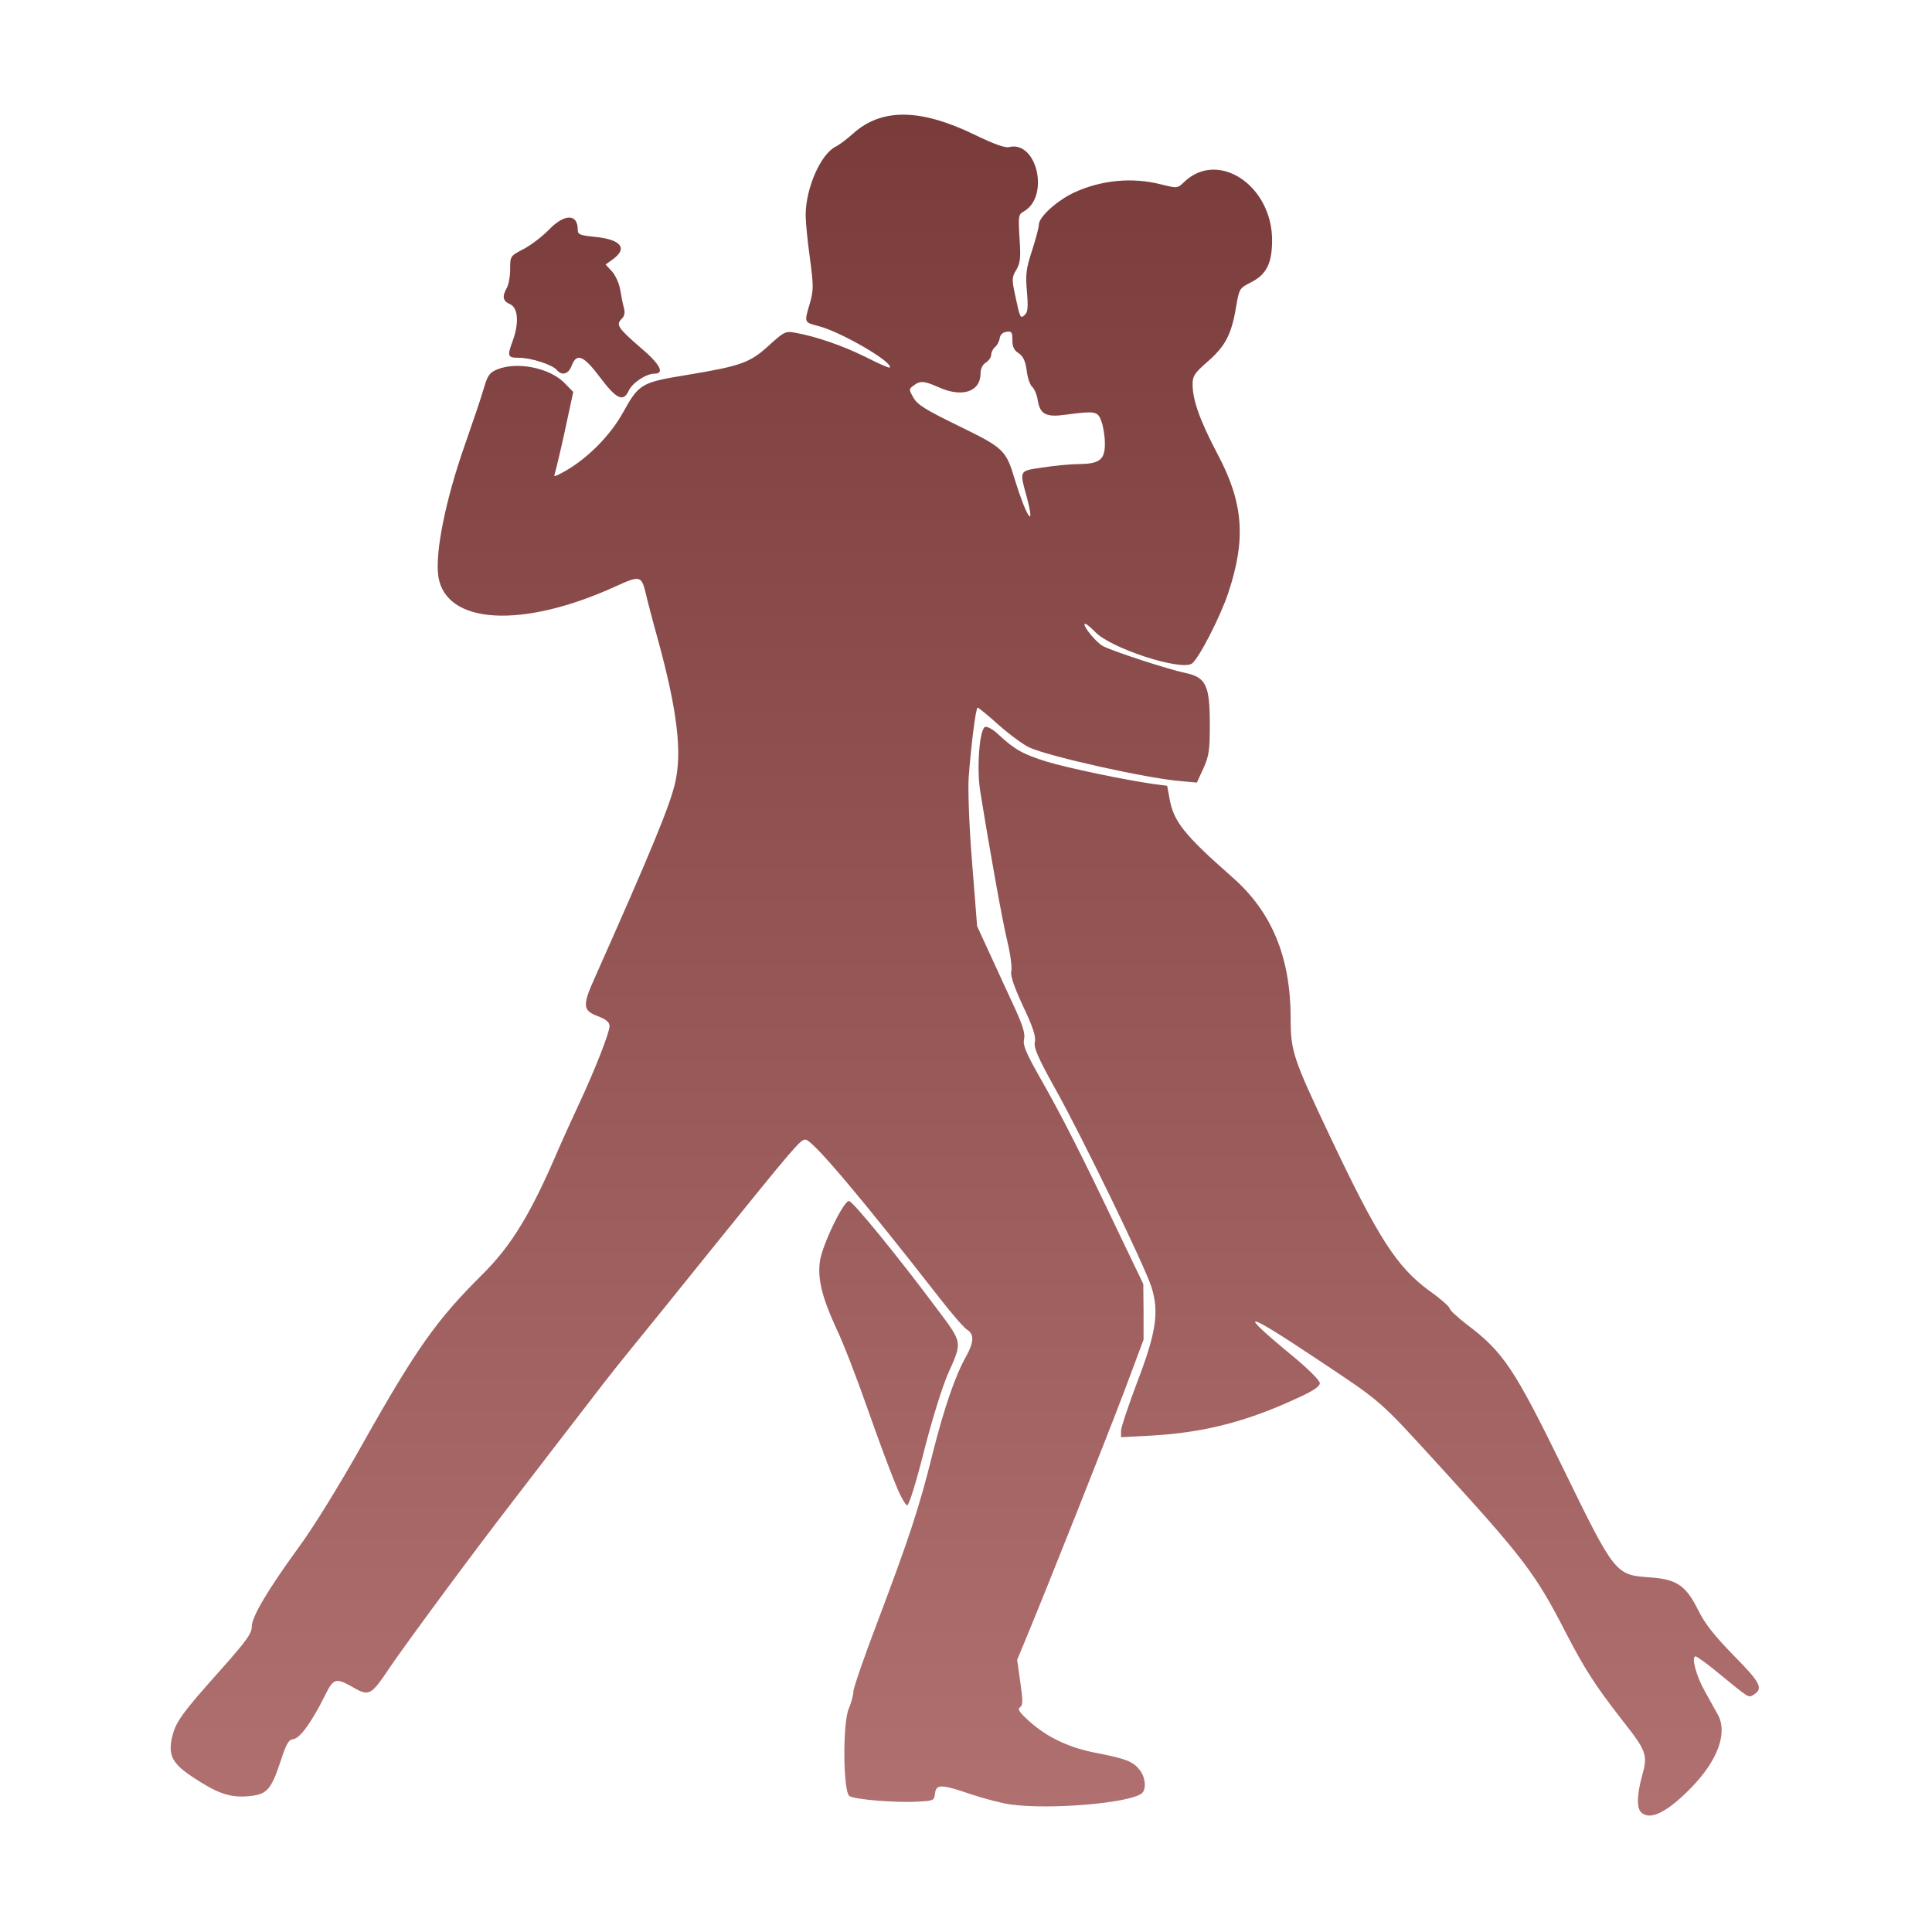
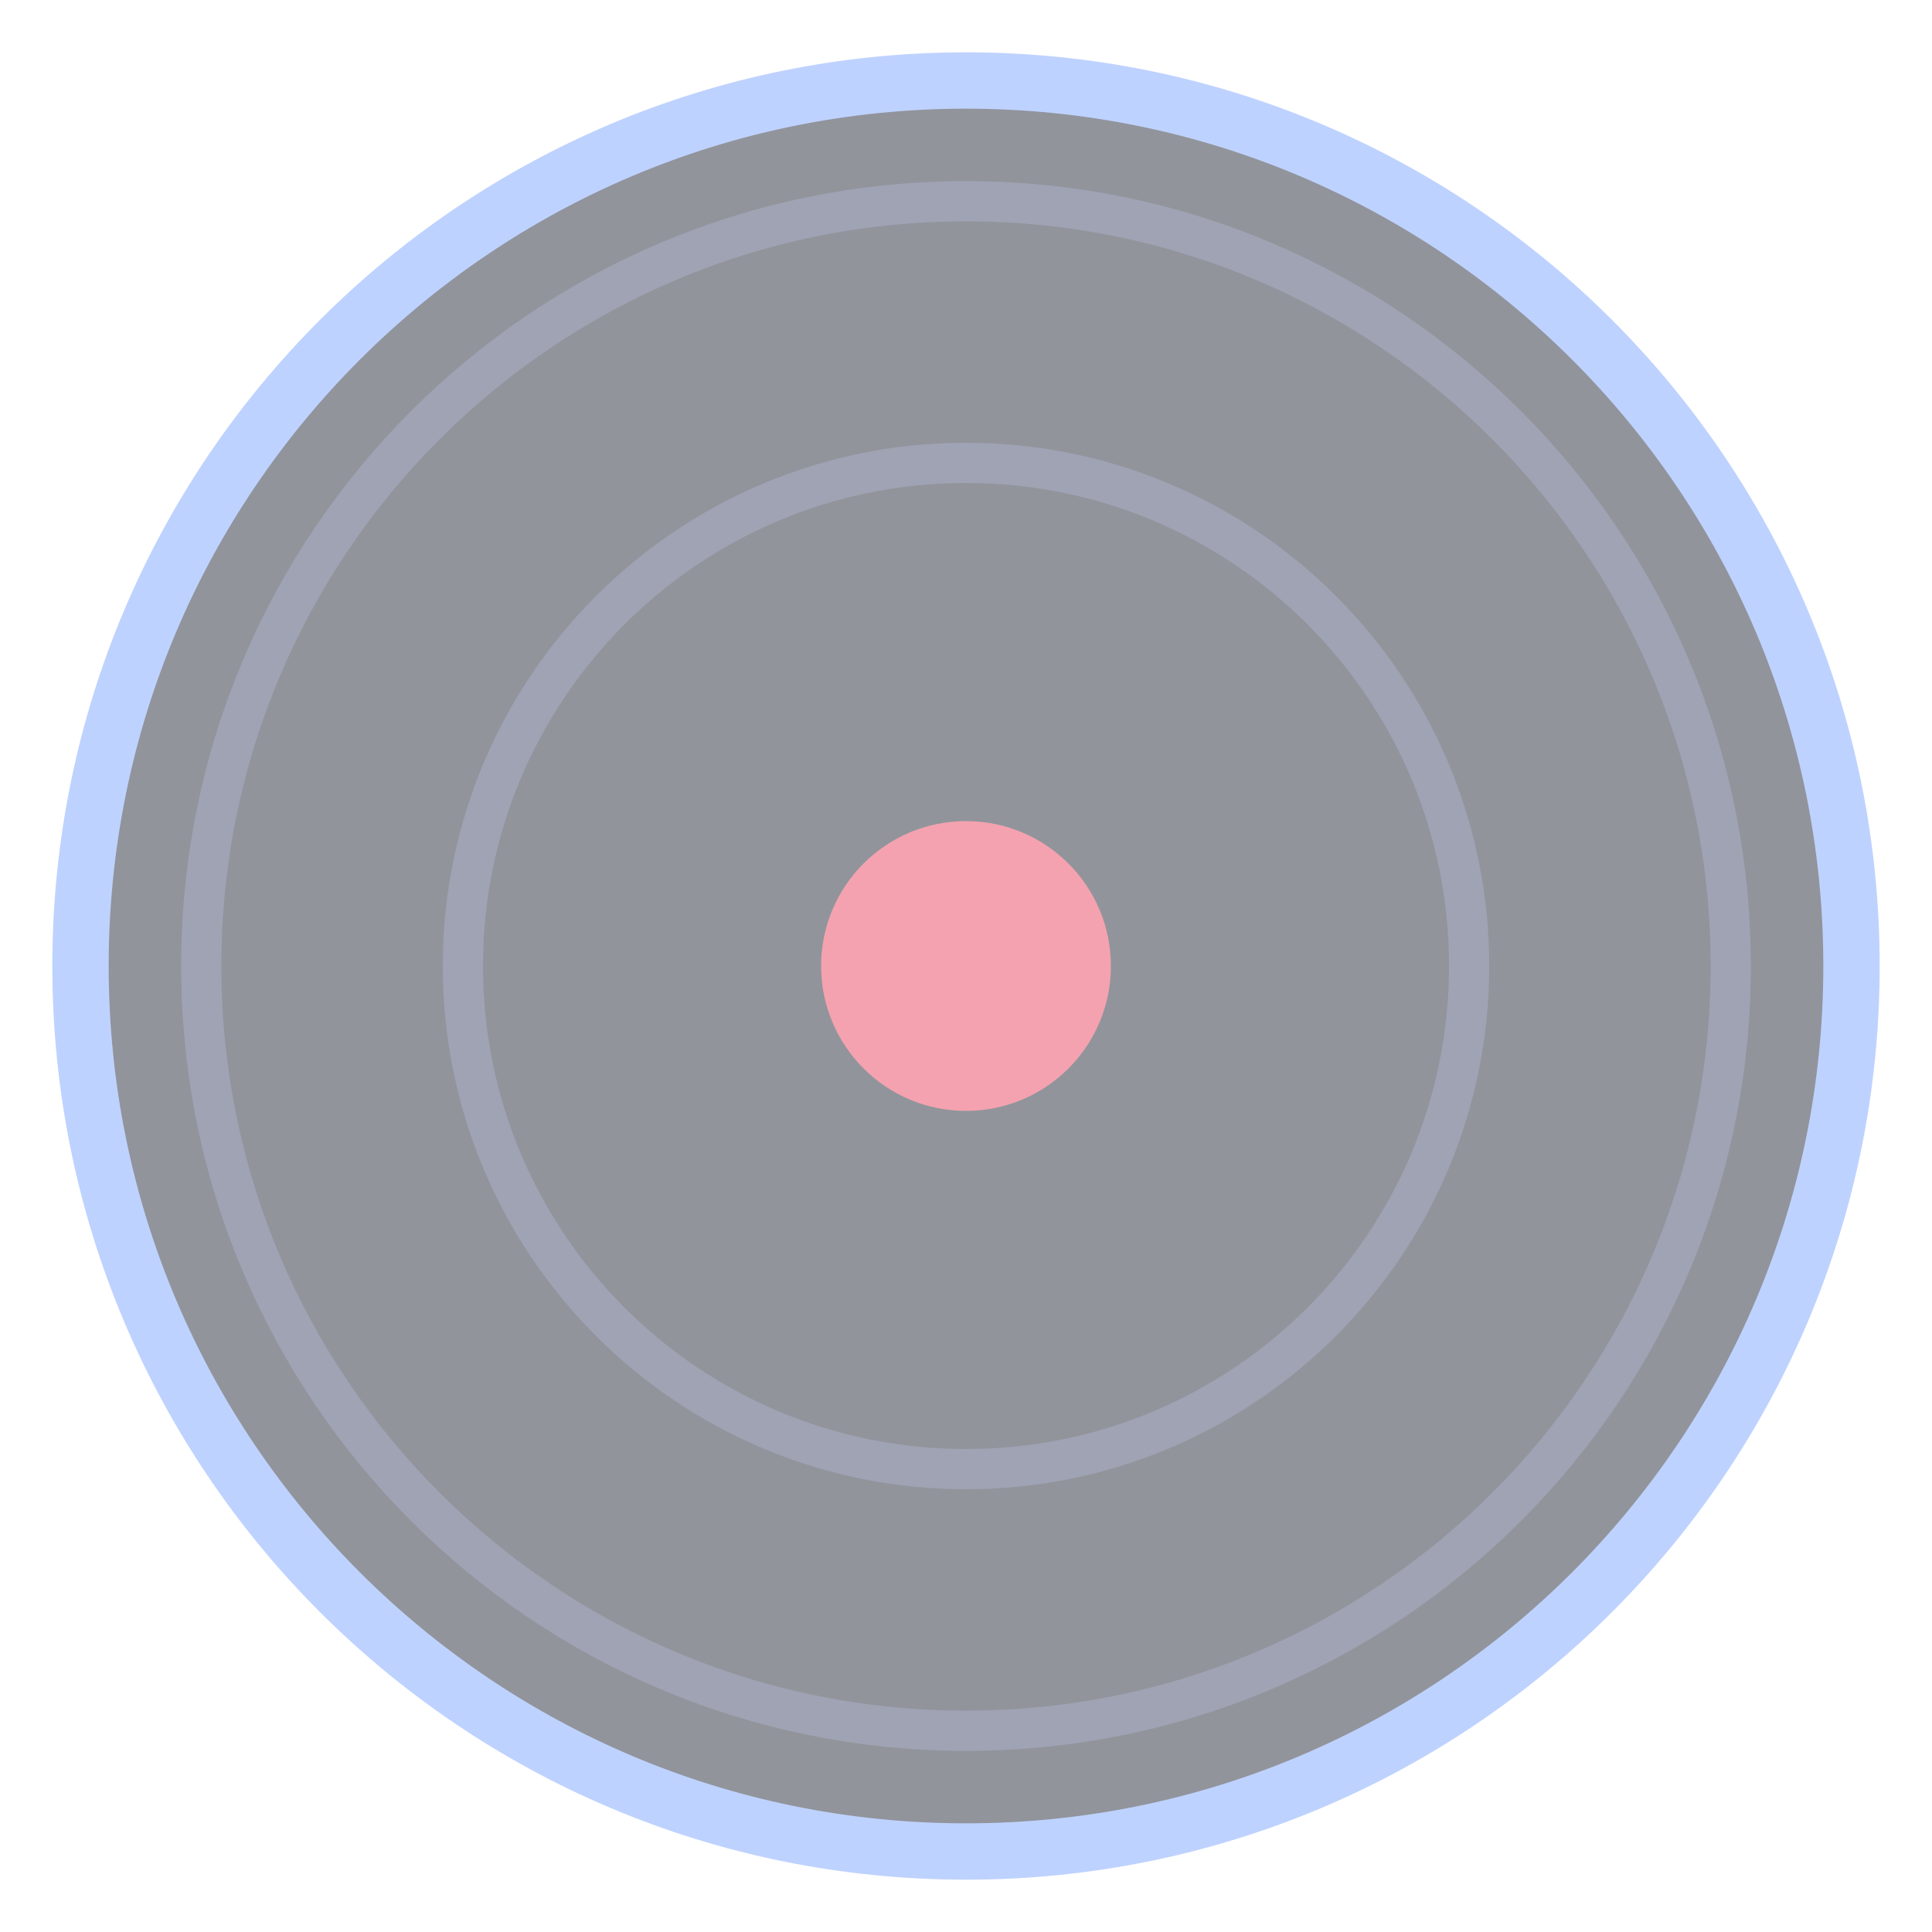
- <svg xmlns="http://www.w3.org/2000/svg" width="40" height="40" version="1.1" viewBox="0 0 729 729">
-   <defs>
-     <linearGradient id="a" x1="0" x2="0" y1="0" y2="1">
-       <stop stop-color="#7a3b3b" offset="0" />
-       <stop stop-color="#b07070" offset="1" />
-     </linearGradient>
-   </defs>
-   <g fill="url(#a)" fill-rule="nonzero">
-     <path d="M619.2 683.8 C617.5 682.1 617.7 677.0 619.6 670.1 C621.8 662.3 621.3 660.7 612.6 649.7 C602.0 636.1 598.1 630.1 590.8 616.0 C579.4 593.8 574.9 587.9 543.4 553.4 C519.9 527.7 522.0 529.5 496.6 512.6 C469.2 494.3 466.3 494.0 487.8 511.7 C493.7 516.6 498.0 520.9 498.0 521.9 C498.0 523.2 495.4 524.9 489.2 527.7 C470.2 536.5 454.0 540.6 434.4 541.7 L423.0 542.3 L423.0 539.9 C423.0 538.6 425.8 530.3 429.1 521.5 C436.3 502.8 437.4 495.0 434.5 485.7 C432.1 478.0 408.1 428.5 398.1 410.7 C391.5 398.8 390.0 395.3 390.5 393.1 C390.9 391.1 389.8 387.6 386.0 379.6 C382.5 372.0 381.2 368.1 381.6 366.4 C381.9 365.1 381.3 360.1 380.1 355.2 C378.3 347.8 373.7 322.4 369.8 298.1 C368.5 289.7 369.6 275.1 371.7 274.3 C372.5 274.0 374.7 275.2 376.8 277.2 C382.8 282.8 386.0 284.6 395.0 287.4 C403.3 289.9 424.1 294.2 435.0 295.8 L440.4 296.5 L441.2 300.8 C442.7 309.9 446.5 314.7 465.1 331.1 C479.9 344.1 486.9 361.1 487.0 383.8 C487.0 396.7 487.7 398.9 501.9 428.9 C520.2 467.5 527.1 478.1 539.4 487.1 C543.5 490.0 546.9 493.0 547.0 493.7 C547.0 494.3 549.9 497.0 553.4 499.7 C567.2 510.1 571.4 516.4 589.6 553.6 C609.4 594.2 609.5 594.3 622.7 595.2 C632.6 595.9 636.1 598.2 640.7 607.4 C643.3 612.7 646.8 617.1 654.2 624.7 C664.3 634.9 665.4 637.1 661.8 639.4 C659.7 640.7 660.3 641.0 649.0 631.8 C644.5 628.0 640.3 625.0 639.8 625.0 C638.1 625.0 639.9 632.1 643.2 638.0 C644.9 641.0 647.1 645.1 648.2 647.0 C652.0 653.9 648.1 664.4 638.0 674.7 C629.0 683.9 622.5 687.1 619.2 683.8 Z M381.5 680.9 C378.2 680.5 371.5 678.7 366.6 677.1 C355.2 673.2 353.2 673.1 352.8 676.8 C352.5 679.4 352.2 679.5 346.5 679.8 C337.8 680.3 322.4 679.0 320.5 677.7 C318.1 675.9 317.9 650.1 320.3 644.6 C321.2 642.5 322.0 639.7 322.0 638.3 C322.0 637.0 326.2 624.8 331.4 611.2 C343.1 580.2 346.9 568.7 352.0 548.1 C356.3 531.1 360.5 518.9 364.6 511.7 C367.5 506.5 367.6 503.4 365.0 501.8 C363.8 501.1 359.2 495.8 354.7 490.0 C324.5 451.3 306.5 430.0 303.9 430.0 C302.0 430.0 299.8 432.6 268.7 471.1 C256.5 486.3 242.9 503.1 238.4 508.6 C230.1 518.8 227.7 522.0 210.0 545.0 C204.3 552.4 196.7 562.3 193.1 567.0 C178.4 586.0 153.1 620.3 147.0 629.3 C139.9 639.9 139.3 640.2 132.9 636.5 C126.7 633.0 125.8 633.3 122.7 639.6 C117.8 649.5 113.3 655.8 110.8 656.2 C108.9 656.4 108.1 657.8 106.0 664.2 C102.2 675.7 100.7 677.2 93.3 677.8 C86.5 678.3 81.8 676.6 72.5 670.4 C65.1 665.5 63.4 662.3 64.9 655.6 C66.3 649.7 68.4 646.7 83.8 629.5 C92.9 619.2 95.0 616.4 95.0 613.8 C95.0 610.0 101.1 599.8 113.1 583.3 C118.2 576.4 128.5 559.7 137.0 544.5 C157.1 508.8 164.8 498.0 181.9 481.0 C193.0 470.0 200.3 458.1 211.0 433.0 C212.8 428.9 216.2 421.4 218.5 416.5 C224.4 403.9 230.0 389.6 230.0 387.2 C230.0 385.7 228.8 384.7 225.5 383.4 C219.9 381.3 219.7 379.4 224.4 369.0 C245.6 321.4 252.5 304.6 254.6 296.0 C257.5 284.3 255.7 268.6 248.3 241.5 C246.3 234.4 244.2 226.3 243.6 223.6 C242.0 217.2 241.4 217.1 232.2 221.3 C197.1 237.3 168.2 235.7 165.4 217.5 C164.1 208.5 168.1 188.6 175.5 167.6 C178.4 159.3 181.6 149.9 182.5 146.7 C184.0 141.6 184.7 140.6 187.6 139.4 C195.1 136.3 207.5 138.8 213.1 144.6 L216.3 147.9 L213.2 162.3 C211.5 170.2 209.7 177.5 209.4 178.5 C208.8 180.1 209.2 180.0 213.0 177.9 C221.6 173.1 230.2 164.4 235.0 155.8 C241.1 144.8 241.9 144.3 259.1 141.5 C279.6 138.1 283.0 136.9 290.2 130.3 C295.8 125.2 296.4 124.9 299.8 125.5 C307.8 126.9 317.9 130.4 326.4 134.6 C331.3 137.1 335.4 138.9 335.7 138.7 C337.4 136.9 317.2 125.1 308.7 123.0 C303.4 121.6 303.4 121.8 305.6 114.4 C307.0 109.4 307.0 107.9 305.6 97.4 C304.7 91.0 304.0 83.7 304.0 81.2 C304.0 71.1 309.6 58.3 315.2 55.4 C316.8 54.6 319.8 52.3 321.9 50.4 C332.7 40.7 347.4 40.9 368.1 51.0 C374.9 54.3 379.3 55.9 380.7 55.5 C391.4 52.9 396.2 74.5 386.1 79.9 C384.3 80.9 384.2 81.7 384.7 89.9 C385.2 97.3 385.0 99.2 383.5 101.8 C381.8 104.5 381.8 105.5 382.9 110.7 C384.9 120.2 385.0 120.3 386.6 118.9 C387.8 117.9 388.0 116.1 387.5 110.1 C386.9 103.5 387.2 101.4 389.4 94.6 C390.8 90.3 392.0 85.8 392.0 84.7 C392.0 81.9 398.8 75.7 405.2 72.7 C415.5 67.9 427.4 66.8 438.2 69.6 C444.3 71.1 444.3 71.1 446.9 68.6 C459.6 56.5 479.9 69.9 480.0 90.5 C480.0 99.4 477.9 103.6 471.9 106.6 C467.6 108.8 467.6 108.9 466.3 116.4 C464.6 126.4 462.2 130.8 455.5 136.6 C450.7 140.8 450.0 141.9 450.0 145.0 C450.0 151.0 452.8 158.8 459.5 171.5 C469.2 189.8 470.2 203.4 463.5 223.6 C460.5 232.7 452.2 248.8 449.7 250.4 C445.3 253.2 418.8 244.5 413.2 238.4 C411.3 236.5 409.6 235.1 409.3 235.4 C408.5 236.2 413.7 242.5 416.2 243.8 C420.0 245.8 441.2 252.7 447.2 253.9 C455.1 255.6 456.5 258.5 456.5 273.5 C456.5 283.0 456.2 285.2 454.1 289.9 L451.6 295.3 L445.1 294.7 C432.4 293.6 396.5 285.6 388.5 282.1 C386.3 281.1 381.1 277.3 377.0 273.7 C372.9 270.0 369.2 267.0 368.9 267.0 C368.2 267.0 366.4 281.2 365.5 293.5 C365.2 298.0 365.7 312.1 366.8 325.5 L368.7 349.5 L374.0 361.0 C376.9 367.3 381.0 376.3 383.2 381.0 C386.0 387.2 386.9 390.2 386.4 392.2 C385.9 394.5 387.2 397.4 392.8 407.3 C400.7 421.2 408.1 435.7 421.8 464.5 L431.4 484.5 L431.5 495.0 L431.5 505.5 L424.2 525.0 C417.3 543.2 395.9 597.1 387.5 617.4 L383.8 626.3 L385.0 634.8 C386.0 641.8 386.0 643.4 384.9 644.2 C383.8 644.9 384.6 646.1 388.5 649.6 C395.2 655.6 403.7 659.6 414.0 661.5 C424.8 663.6 427.6 664.7 430.0 667.8 C432.3 670.6 432.6 675.3 430.8 676.7 C426.1 680.4 396.3 682.9 381.5 680.9 Z M338.0 560.2 C336.2 556.0 331.4 543.1 327.4 531.7 C323.4 520.2 318.1 506.5 315.5 501.1 C310.2 489.6 308.4 482.4 309.4 475.8 C310.3 469.6 318.5 452.7 320.4 453.2 C322.0 453.5 339.2 474.6 353.2 493.4 C363.4 507.0 363.2 506.0 357.6 518.6 C355.6 523.2 351.6 535.9 348.7 547.4 C345.7 559.3 343.0 568.0 342.3 568.0 C341.7 568.0 339.7 564.5 338.0 560.2 Z M387.5 187.8 C384.6 177.3 384.4 177.7 393.5 176.4 C397.9 175.7 404.2 175.1 407.4 175.1 C415.1 175.0 417.0 173.3 416.9 167.1 C416.9 164.6 416.3 160.9 415.6 159.0 C414.2 155.1 413.4 155.0 401.9 156.5 C394.7 157.5 392.5 156.3 391.6 151.2 C391.3 149.0 390.3 146.7 389.5 146.0 C388.7 145.3 387.7 142.6 387.4 139.8 C386.9 136.2 386.1 134.5 384.4 133.3 C382.6 132.2 382.0 130.8 382.0 128.3 C382.0 125.3 381.7 124.9 379.8 125.2 C378.3 125.4 377.4 126.3 377.2 127.7 C377.0 128.9 376.2 130.4 375.4 131.0 C374.6 131.7 374.0 133.0 374.0 133.9 C374.0 134.8 373.1 136.1 372.0 136.8 C370.8 137.5 370.0 139.1 370.0 140.8 C370.0 147.9 363.0 150.2 353.9 146.0 C348.7 143.7 347.1 143.6 344.7 145.5 C342.9 146.8 342.9 147.0 344.7 150.1 C346.1 152.7 349.4 154.7 361.9 160.8 C378.9 169.1 379.6 169.8 383.0 181.2 C387.2 194.9 390.8 200.4 387.5 187.8 Z M226.5 142.5 C220.2 134.1 217.6 133.0 215.7 138.0 C214.5 141.2 212.0 141.9 210.1 139.6 C208.4 137.6 200.4 135.0 195.8 135.0 C191.5 135.0 191.3 134.4 193.5 128.5 C195.9 121.8 195.5 116.2 192.5 114.8 C189.7 113.6 189.4 111.9 191.2 108.7 C191.9 107.5 192.5 104.3 192.5 101.6 C192.5 96.6 192.5 96.6 197.7 93.9 C200.5 92.4 204.8 89.1 207.2 86.6 C213.0 80.6 218.0 80.6 218.0 86.6 C218.0 88.5 218.7 88.8 224.7 89.4 C234.4 90.4 236.9 93.7 231.3 97.8 L228.5 99.8 L230.9 102.4 C232.2 103.8 233.6 106.9 234.0 109.2 C234.4 111.6 235.0 114.7 235.4 116.1 C235.9 117.9 235.7 119.2 234.6 120.3 C232.3 122.5 233.2 123.8 241.5 131.0 C249.1 137.4 251.0 141.0 246.9 141.0 C243.8 141.0 238.5 144.5 237.2 147.5 C235.2 151.8 232.6 150.6 226.5 142.5 Z" />
+ <svg xmlns="http://www.w3.org/2000/svg" width="40" height="40" viewBox="0 0 48 48" role="img" aria-label="Tango Mode emblem (inactive)">
+   <g opacity="0.45">
+     <circle cx="24" cy="24" r="22" fill="#0c1122" />
+     <circle cx="24" cy="24" r="22" fill="none" stroke="#6f9bff" stroke-width="1.4" />
+     <circle cx="24" cy="24" r="19" fill="none" stroke="#2a3357" stroke-width="1" />
+     <circle cx="24" cy="24" r="12.5" fill="none" stroke="#2a3357" stroke-width="1" />
+     <circle cx="24" cy="24" r="3.6" fill="#e6314e" />
  </g>
</svg>
